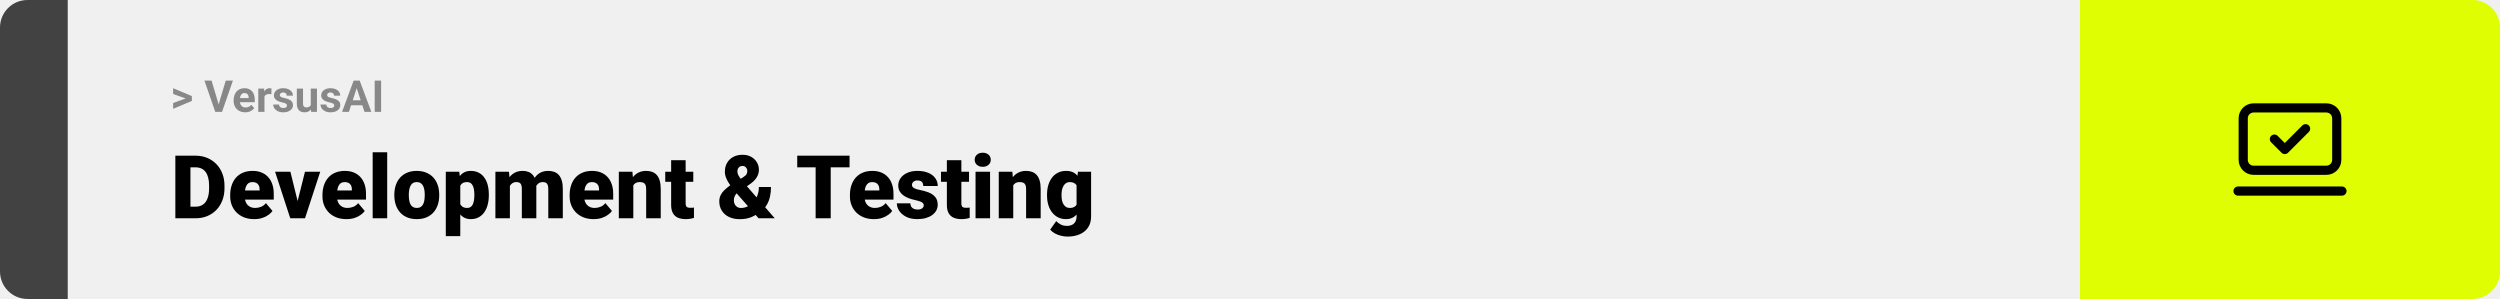
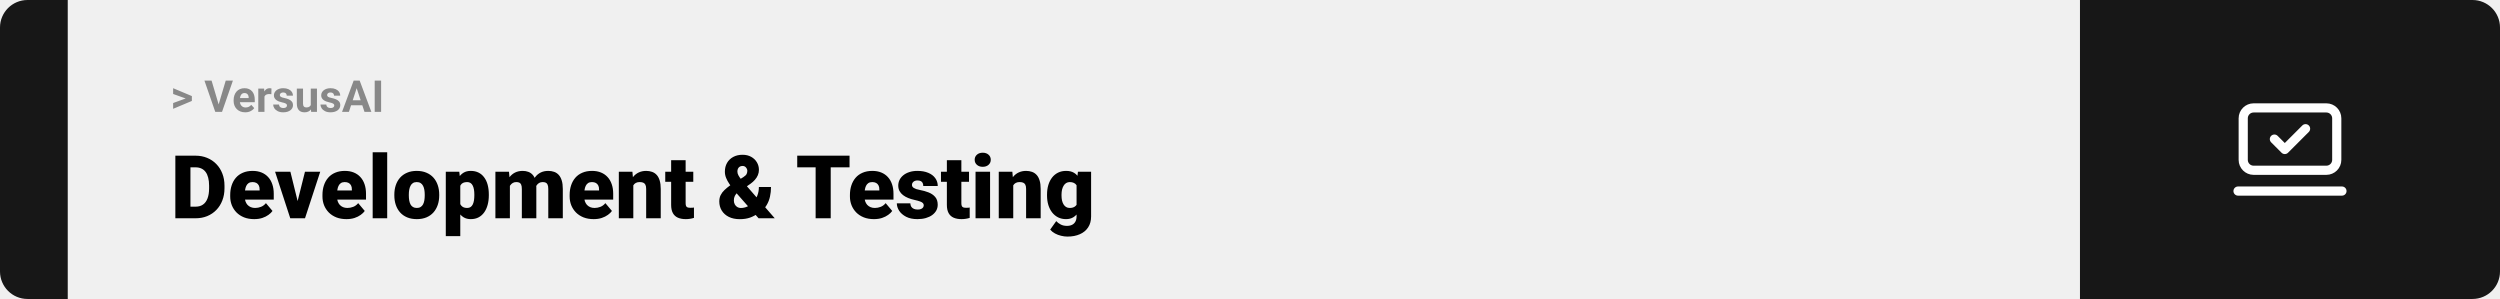
<svg xmlns="http://www.w3.org/2000/svg" width="1363" height="163" viewBox="0 0 1363 163" fill="none">
-   <path d="M0 15C0 6.716 6.716 0 15 0H37V163H15C6.716 163 0 156.284 0 148V15Z" fill="#424242" />
+   <path d="M0 15C0 6.716 6.716 0 15 0H37V163H15C6.716 163 0 156.284 0 148V15Z" fill="#171717" />
  <rect width="1097" height="163" transform="translate(37)" fill="#F0F0F0" />
  <path d="M101.906 53.922L94.394 51.238V48.086L104.602 52.375V54.637L101.906 53.922ZM94.394 56.172L101.918 53.43L104.602 52.785V55.035L94.394 59.324V56.172ZM119.051 57.438L123.07 43.938H126.984L121.043 61H118.465L119.051 57.438ZM115.348 43.938L119.355 57.438L119.965 61H117.363L111.457 43.938H115.348ZM133.688 61.234C132.703 61.234 131.82 61.078 131.039 60.766C130.258 60.445 129.594 60.004 129.047 59.441C128.508 58.879 128.094 58.227 127.805 57.484C127.516 56.734 127.371 55.938 127.371 55.094V54.625C127.371 53.664 127.508 52.785 127.781 51.988C128.055 51.191 128.445 50.5 128.953 49.914C129.469 49.328 130.094 48.879 130.828 48.566C131.562 48.246 132.391 48.086 133.312 48.086C134.211 48.086 135.008 48.234 135.703 48.531C136.398 48.828 136.98 49.25 137.449 49.797C137.926 50.344 138.285 51 138.527 51.766C138.77 52.523 138.891 53.367 138.891 54.297V55.703H128.812V53.453H135.574V53.195C135.574 52.727 135.488 52.309 135.316 51.941C135.152 51.566 134.902 51.27 134.566 51.051C134.23 50.832 133.801 50.723 133.277 50.723C132.832 50.723 132.449 50.82 132.129 51.016C131.809 51.211 131.547 51.484 131.344 51.836C131.148 52.188 131 52.602 130.898 53.078C130.805 53.547 130.758 54.062 130.758 54.625V55.094C130.758 55.602 130.828 56.07 130.969 56.5C131.117 56.93 131.324 57.301 131.59 57.613C131.863 57.926 132.191 58.168 132.574 58.34C132.965 58.512 133.406 58.598 133.898 58.598C134.508 58.598 135.074 58.48 135.598 58.246C136.129 58.004 136.586 57.641 136.969 57.156L138.609 58.938C138.344 59.32 137.98 59.688 137.52 60.039C137.066 60.391 136.52 60.68 135.879 60.906C135.238 61.125 134.508 61.234 133.688 61.234ZM144.188 51.086V61H140.812V48.32H143.988L144.188 51.086ZM148.008 48.238L147.949 51.367C147.785 51.344 147.586 51.324 147.352 51.309C147.125 51.285 146.918 51.273 146.73 51.273C146.254 51.273 145.84 51.336 145.488 51.461C145.145 51.578 144.855 51.754 144.621 51.988C144.395 52.223 144.223 52.508 144.105 52.844C143.996 53.18 143.934 53.562 143.918 53.992L143.238 53.781C143.238 52.961 143.32 52.207 143.484 51.52C143.648 50.824 143.887 50.219 144.199 49.703C144.52 49.188 144.91 48.789 145.371 48.508C145.832 48.227 146.359 48.086 146.953 48.086C147.141 48.086 147.332 48.102 147.527 48.133C147.723 48.156 147.883 48.191 148.008 48.238ZM156.457 57.496C156.457 57.254 156.387 57.035 156.246 56.84C156.105 56.645 155.844 56.465 155.461 56.301C155.086 56.129 154.543 55.973 153.832 55.832C153.191 55.691 152.594 55.516 152.039 55.305C151.492 55.086 151.016 54.824 150.609 54.52C150.211 54.215 149.898 53.855 149.672 53.441C149.445 53.02 149.332 52.539 149.332 52C149.332 51.469 149.445 50.969 149.672 50.5C149.906 50.031 150.238 49.617 150.668 49.258C151.105 48.891 151.637 48.605 152.262 48.402C152.895 48.191 153.605 48.086 154.395 48.086C155.496 48.086 156.441 48.262 157.23 48.613C158.027 48.965 158.637 49.449 159.059 50.066C159.488 50.676 159.703 51.371 159.703 52.152H156.328C156.328 51.824 156.258 51.531 156.117 51.273C155.984 51.008 155.773 50.801 155.484 50.652C155.203 50.496 154.836 50.418 154.383 50.418C154.008 50.418 153.684 50.484 153.41 50.617C153.137 50.742 152.926 50.914 152.777 51.133C152.637 51.344 152.566 51.578 152.566 51.836C152.566 52.031 152.605 52.207 152.684 52.363C152.77 52.512 152.906 52.648 153.094 52.773C153.281 52.898 153.523 53.016 153.82 53.125C154.125 53.227 154.5 53.32 154.945 53.406C155.859 53.594 156.676 53.84 157.395 54.145C158.113 54.441 158.684 54.848 159.105 55.363C159.527 55.871 159.738 56.539 159.738 57.367C159.738 57.93 159.613 58.445 159.363 58.914C159.113 59.383 158.754 59.793 158.285 60.145C157.816 60.488 157.254 60.758 156.598 60.953C155.949 61.141 155.219 61.234 154.406 61.234C153.227 61.234 152.227 61.023 151.406 60.602C150.594 60.18 149.977 59.645 149.555 58.996C149.141 58.34 148.934 57.668 148.934 56.98H152.133C152.148 57.441 152.266 57.812 152.484 58.094C152.711 58.375 152.996 58.578 153.34 58.703C153.691 58.828 154.07 58.891 154.477 58.891C154.914 58.891 155.277 58.832 155.566 58.715C155.855 58.59 156.074 58.426 156.223 58.223C156.379 58.012 156.457 57.77 156.457 57.496ZM169.43 57.965V48.32H172.805V61H169.629L169.43 57.965ZM169.805 55.363L170.801 55.34C170.801 56.184 170.703 56.969 170.508 57.695C170.312 58.414 170.02 59.039 169.629 59.57C169.238 60.094 168.746 60.504 168.152 60.801C167.559 61.09 166.859 61.234 166.055 61.234C165.438 61.234 164.867 61.148 164.344 60.977C163.828 60.797 163.383 60.52 163.008 60.145C162.641 59.762 162.352 59.273 162.141 58.68C161.938 58.078 161.836 57.355 161.836 56.512V48.32H165.211V56.535C165.211 56.91 165.254 57.227 165.34 57.484C165.434 57.742 165.562 57.953 165.727 58.117C165.891 58.281 166.082 58.398 166.301 58.469C166.527 58.539 166.777 58.574 167.051 58.574C167.746 58.574 168.293 58.434 168.691 58.152C169.098 57.871 169.383 57.488 169.547 57.004C169.719 56.512 169.805 55.965 169.805 55.363ZM182.238 57.496C182.238 57.254 182.168 57.035 182.027 56.84C181.887 56.645 181.625 56.465 181.242 56.301C180.867 56.129 180.324 55.973 179.613 55.832C178.973 55.691 178.375 55.516 177.82 55.305C177.273 55.086 176.797 54.824 176.391 54.52C175.992 54.215 175.68 53.855 175.453 53.441C175.227 53.02 175.113 52.539 175.113 52C175.113 51.469 175.227 50.969 175.453 50.5C175.688 50.031 176.02 49.617 176.449 49.258C176.887 48.891 177.418 48.605 178.043 48.402C178.676 48.191 179.387 48.086 180.176 48.086C181.277 48.086 182.223 48.262 183.012 48.613C183.809 48.965 184.418 49.449 184.84 50.066C185.27 50.676 185.484 51.371 185.484 52.152H182.109C182.109 51.824 182.039 51.531 181.898 51.273C181.766 51.008 181.555 50.801 181.266 50.652C180.984 50.496 180.617 50.418 180.164 50.418C179.789 50.418 179.465 50.484 179.191 50.617C178.918 50.742 178.707 50.914 178.559 51.133C178.418 51.344 178.348 51.578 178.348 51.836C178.348 52.031 178.387 52.207 178.465 52.363C178.551 52.512 178.688 52.648 178.875 52.773C179.062 52.898 179.305 53.016 179.602 53.125C179.906 53.227 180.281 53.32 180.727 53.406C181.641 53.594 182.457 53.84 183.176 54.145C183.895 54.441 184.465 54.848 184.887 55.363C185.309 55.871 185.52 56.539 185.52 57.367C185.52 57.93 185.395 58.445 185.145 58.914C184.895 59.383 184.535 59.793 184.066 60.145C183.598 60.488 183.035 60.758 182.379 60.953C181.73 61.141 181 61.234 180.188 61.234C179.008 61.234 178.008 61.023 177.188 60.602C176.375 60.18 175.758 59.645 175.336 58.996C174.922 58.34 174.715 57.668 174.715 56.98H177.914C177.93 57.441 178.047 57.812 178.266 58.094C178.492 58.375 178.777 58.578 179.121 58.703C179.473 58.828 179.852 58.891 180.258 58.891C180.695 58.891 181.059 58.832 181.348 58.715C181.637 58.59 181.855 58.426 182.004 58.223C182.16 58.012 182.238 57.77 182.238 57.496ZM194.859 46.855L190.219 61H186.48L192.82 43.938H195.199L194.859 46.855ZM198.715 61L194.062 46.855L193.688 43.938H196.09L202.465 61H198.715ZM198.504 54.648V57.402H189.492V54.648H198.504ZM207.785 43.938V61H204.281V43.938H207.785Z" fill="#888888" />
  <path d="M106.688 119H99.117L99.164 112.672H106.688C108.25 112.672 109.57 112.297 110.648 111.547C111.742 110.797 112.57 109.68 113.133 108.195C113.711 106.695 114 104.852 114 102.664V101.188C114 99.547 113.836 98.109 113.508 96.875C113.195 95.625 112.727 94.586 112.102 93.758C111.477 92.914 110.695 92.281 109.758 91.859C108.836 91.438 107.773 91.227 106.57 91.227H98.977V84.875H106.57C108.883 84.875 111 85.273 112.922 86.07C114.859 86.852 116.531 87.977 117.938 89.445C119.359 90.898 120.453 92.625 121.219 94.625C122 96.609 122.391 98.812 122.391 101.234V102.664C122.391 105.07 122 107.273 121.219 109.273C120.453 111.273 119.367 113 117.961 114.453C116.555 115.906 114.891 117.031 112.969 117.828C111.062 118.609 108.969 119 106.688 119ZM103.828 84.875V119H95.602V84.875H103.828ZM138.586 119.469C136.523 119.469 134.68 119.148 133.055 118.508C131.43 117.852 130.055 116.953 128.93 115.812C127.82 114.672 126.969 113.359 126.375 111.875C125.797 110.391 125.508 108.82 125.508 107.164V106.273C125.508 104.414 125.766 102.695 126.281 101.117C126.797 99.523 127.562 98.133 128.578 96.945C129.594 95.758 130.867 94.836 132.398 94.18C133.93 93.508 135.711 93.172 137.742 93.172C139.539 93.172 141.148 93.461 142.57 94.039C143.992 94.617 145.195 95.445 146.18 96.523C147.18 97.602 147.938 98.906 148.453 100.438C148.984 101.969 149.25 103.688 149.25 105.594V108.805H128.531V103.859H141.539V103.25C141.555 102.406 141.406 101.688 141.094 101.094C140.797 100.5 140.359 100.047 139.781 99.734C139.203 99.422 138.5 99.266 137.672 99.266C136.812 99.266 136.102 99.453 135.539 99.828C134.992 100.203 134.562 100.719 134.25 101.375C133.953 102.016 133.742 102.758 133.617 103.602C133.492 104.445 133.43 105.336 133.43 106.273V107.164C133.43 108.102 133.555 108.953 133.805 109.719C134.07 110.484 134.445 111.141 134.93 111.688C135.43 112.219 136.023 112.633 136.711 112.93C137.414 113.227 138.211 113.375 139.102 113.375C140.18 113.375 141.242 113.172 142.289 112.766C143.336 112.359 144.234 111.688 144.984 110.75L148.57 115.016C148.055 115.75 147.32 116.461 146.367 117.148C145.43 117.836 144.305 118.398 142.992 118.836C141.68 119.258 140.211 119.469 138.586 119.469ZM161.273 113.586L166.266 93.641H174.586L166.289 119H161.367L161.273 113.586ZM158.32 93.641L163.242 113.586L163.195 119H158.25L149.977 93.641H158.32ZM188.883 119.469C186.82 119.469 184.977 119.148 183.352 118.508C181.727 117.852 180.352 116.953 179.227 115.812C178.117 114.672 177.266 113.359 176.672 111.875C176.094 110.391 175.805 108.82 175.805 107.164V106.273C175.805 104.414 176.062 102.695 176.578 101.117C177.094 99.523 177.859 98.133 178.875 96.945C179.891 95.758 181.164 94.836 182.695 94.18C184.227 93.508 186.008 93.172 188.039 93.172C189.836 93.172 191.445 93.461 192.867 94.039C194.289 94.617 195.492 95.445 196.477 96.523C197.477 97.602 198.234 98.906 198.75 100.438C199.281 101.969 199.547 103.688 199.547 105.594V108.805H178.828V103.859H191.836V103.25C191.852 102.406 191.703 101.688 191.391 101.094C191.094 100.5 190.656 100.047 190.078 99.734C189.5 99.422 188.797 99.266 187.969 99.266C187.109 99.266 186.398 99.453 185.836 99.828C185.289 100.203 184.859 100.719 184.547 101.375C184.25 102.016 184.039 102.758 183.914 103.602C183.789 104.445 183.727 105.336 183.727 106.273V107.164C183.727 108.102 183.852 108.953 184.102 109.719C184.367 110.484 184.742 111.141 185.227 111.688C185.727 112.219 186.32 112.633 187.008 112.93C187.711 113.227 188.508 113.375 189.398 113.375C190.477 113.375 191.539 113.172 192.586 112.766C193.633 112.359 194.531 111.688 195.281 110.75L198.867 115.016C198.352 115.75 197.617 116.461 196.664 117.148C195.727 117.836 194.602 118.398 193.289 118.836C191.977 119.258 190.508 119.469 188.883 119.469ZM211.102 83V119H203.18V83H211.102ZM214.992 106.578V106.086C214.992 104.227 215.258 102.516 215.789 100.953C216.32 99.375 217.102 98.008 218.133 96.852C219.164 95.695 220.438 94.797 221.953 94.156C223.469 93.5 225.219 93.172 227.203 93.172C229.203 93.172 230.961 93.5 232.477 94.156C234.008 94.797 235.289 95.695 236.32 96.852C237.352 98.008 238.133 99.375 238.664 100.953C239.195 102.516 239.461 104.227 239.461 106.086V106.578C239.461 108.422 239.195 110.133 238.664 111.711C238.133 113.273 237.352 114.641 236.32 115.812C235.289 116.969 234.016 117.867 232.5 118.508C230.984 119.148 229.234 119.469 227.25 119.469C225.266 119.469 223.508 119.148 221.977 118.508C220.445 117.867 219.164 116.969 218.133 115.812C217.102 114.641 216.32 113.273 215.789 111.711C215.258 110.133 214.992 108.422 214.992 106.578ZM222.891 106.086V106.578C222.891 107.531 222.961 108.422 223.102 109.25C223.242 110.078 223.477 110.805 223.805 111.43C224.133 112.039 224.578 112.516 225.141 112.859C225.703 113.203 226.406 113.375 227.25 113.375C228.078 113.375 228.766 113.203 229.312 112.859C229.875 112.516 230.32 112.039 230.648 111.43C230.977 110.805 231.211 110.078 231.352 109.25C231.492 108.422 231.562 107.531 231.562 106.578V106.086C231.562 105.164 231.492 104.297 231.352 103.484C231.211 102.656 230.977 101.93 230.648 101.305C230.32 100.664 229.875 100.164 229.312 99.805C228.75 99.445 228.047 99.266 227.203 99.266C226.375 99.266 225.68 99.445 225.117 99.805C224.57 100.164 224.133 100.664 223.805 101.305C223.477 101.93 223.242 102.656 223.102 103.484C222.961 104.297 222.891 105.164 222.891 106.086ZM250.945 98.516V128.75H243.047V93.641H250.406L250.945 98.516ZM266.508 106.016V106.508C266.508 108.352 266.297 110.062 265.875 111.641C265.453 113.219 264.828 114.594 264 115.766C263.172 116.938 262.141 117.852 260.906 118.508C259.688 119.148 258.273 119.469 256.664 119.469C255.148 119.469 253.844 119.133 252.75 118.461C251.656 117.789 250.742 116.859 250.008 115.672C249.273 114.484 248.68 113.125 248.227 111.594C247.773 110.062 247.414 108.445 247.148 106.742V106.109C247.414 104.281 247.773 102.586 248.227 101.023C248.68 99.445 249.273 98.07 250.008 96.898C250.742 95.727 251.648 94.812 252.727 94.156C253.82 93.5 255.125 93.172 256.641 93.172C258.25 93.172 259.664 93.477 260.883 94.086C262.117 94.695 263.148 95.57 263.977 96.711C264.82 97.836 265.453 99.188 265.875 100.766C266.297 102.344 266.508 104.094 266.508 106.016ZM258.609 106.508V106.016C258.609 105.031 258.539 104.133 258.398 103.32C258.258 102.492 258.031 101.773 257.719 101.164C257.422 100.555 257.023 100.086 256.523 99.758C256.023 99.43 255.406 99.266 254.672 99.266C253.828 99.266 253.117 99.398 252.539 99.664C251.977 99.914 251.523 100.305 251.18 100.836C250.852 101.352 250.617 102 250.477 102.781C250.352 103.547 250.297 104.445 250.312 105.477V107.398C250.281 108.586 250.398 109.633 250.664 110.539C250.93 111.43 251.391 112.125 252.047 112.625C252.703 113.125 253.594 113.375 254.719 113.375C255.469 113.375 256.094 113.203 256.594 112.859C257.094 112.5 257.492 112.008 257.789 111.383C258.086 110.742 258.297 110.008 258.422 109.18C258.547 108.352 258.609 107.461 258.609 106.508ZM277.992 99.008V119H270.094V93.641H277.5L277.992 99.008ZM277.031 105.453L275.227 105.5C275.227 103.719 275.438 102.078 275.859 100.578C276.281 99.078 276.906 97.773 277.734 96.664C278.562 95.555 279.578 94.695 280.781 94.086C282 93.477 283.406 93.172 285 93.172C286.109 93.172 287.117 93.344 288.023 93.688C288.93 94.016 289.711 94.539 290.367 95.258C291.023 95.961 291.523 96.883 291.867 98.023C292.227 99.148 292.406 100.5 292.406 102.078V119H284.508V103.086C284.508 102.008 284.383 101.195 284.133 100.648C283.898 100.102 283.555 99.734 283.102 99.547C282.648 99.359 282.094 99.266 281.438 99.266C280.75 99.266 280.133 99.422 279.586 99.734C279.039 100.047 278.57 100.484 278.18 101.047C277.805 101.594 277.516 102.242 277.312 102.992C277.125 103.742 277.031 104.562 277.031 105.453ZM291.516 105.453L289.312 105.5C289.312 103.719 289.508 102.078 289.898 100.578C290.305 99.078 290.906 97.773 291.703 96.664C292.516 95.555 293.523 94.695 294.727 94.086C295.93 93.477 297.328 93.172 298.922 93.172C300.078 93.172 301.141 93.344 302.109 93.688C303.078 94.031 303.914 94.586 304.617 95.352C305.32 96.117 305.867 97.133 306.258 98.398C306.648 99.648 306.844 101.195 306.844 103.039V119H298.922V103.039C298.922 101.992 298.797 101.203 298.547 100.672C298.312 100.125 297.969 99.758 297.516 99.57C297.062 99.367 296.523 99.266 295.898 99.266C295.148 99.266 294.5 99.422 293.953 99.734C293.406 100.047 292.945 100.484 292.57 101.047C292.211 101.594 291.945 102.242 291.773 102.992C291.602 103.742 291.516 104.562 291.516 105.453ZM323.648 119.469C321.586 119.469 319.742 119.148 318.117 118.508C316.492 117.852 315.117 116.953 313.992 115.812C312.883 114.672 312.031 113.359 311.438 111.875C310.859 110.391 310.57 108.82 310.57 107.164V106.273C310.57 104.414 310.828 102.695 311.344 101.117C311.859 99.523 312.625 98.133 313.641 96.945C314.656 95.758 315.93 94.836 317.461 94.18C318.992 93.508 320.773 93.172 322.805 93.172C324.602 93.172 326.211 93.461 327.633 94.039C329.055 94.617 330.258 95.445 331.242 96.523C332.242 97.602 333 98.906 333.516 100.438C334.047 101.969 334.312 103.688 334.312 105.594V108.805H313.594V103.859H326.602V103.25C326.617 102.406 326.469 101.688 326.156 101.094C325.859 100.5 325.422 100.047 324.844 99.734C324.266 99.422 323.562 99.266 322.734 99.266C321.875 99.266 321.164 99.453 320.602 99.828C320.055 100.203 319.625 100.719 319.312 101.375C319.016 102.016 318.805 102.758 318.68 103.602C318.555 104.445 318.492 105.336 318.492 106.273V107.164C318.492 108.102 318.617 108.953 318.867 109.719C319.133 110.484 319.508 111.141 319.992 111.688C320.492 112.219 321.086 112.633 321.773 112.93C322.477 113.227 323.273 113.375 324.164 113.375C325.242 113.375 326.305 113.172 327.352 112.766C328.398 112.359 329.297 111.688 330.047 110.75L333.633 115.016C333.117 115.75 332.383 116.461 331.43 117.148C330.492 117.836 329.367 118.398 328.055 118.836C326.742 119.258 325.273 119.469 323.648 119.469ZM345.281 99.055V119H337.383V93.641H344.789L345.281 99.055ZM344.344 105.453L342.492 105.5C342.492 103.562 342.727 101.836 343.195 100.32C343.664 98.789 344.328 97.492 345.188 96.43C346.047 95.367 347.07 94.562 348.258 94.016C349.461 93.453 350.797 93.172 352.266 93.172C353.438 93.172 354.508 93.344 355.477 93.688C356.461 94.031 357.305 94.586 358.008 95.352C358.727 96.117 359.273 97.133 359.648 98.398C360.039 99.648 360.234 101.195 360.234 103.039V119H352.289V103.016C352.289 102 352.148 101.227 351.867 100.695C351.586 100.148 351.18 99.773 350.648 99.57C350.117 99.367 349.469 99.266 348.703 99.266C347.891 99.266 347.203 99.422 346.641 99.734C346.078 100.047 345.625 100.484 345.281 101.047C344.953 101.594 344.711 102.242 344.555 102.992C344.414 103.742 344.344 104.562 344.344 105.453ZM377.977 93.641V99.125H362.695V93.641H377.977ZM365.906 87.336H373.805V110.727C373.805 111.398 373.883 111.922 374.039 112.297C374.195 112.656 374.461 112.914 374.836 113.07C375.227 113.211 375.742 113.281 376.383 113.281C376.836 113.281 377.211 113.273 377.508 113.258C377.805 113.227 378.086 113.188 378.352 113.141V118.789C377.68 119.008 376.977 119.172 376.242 119.281C375.508 119.406 374.727 119.469 373.898 119.469C372.211 119.469 370.766 119.203 369.562 118.672C368.375 118.141 367.469 117.305 366.844 116.164C366.219 115.023 365.906 113.539 365.906 111.711V87.336ZM398.062 101.07L405.305 96.547C406.273 95.922 406.867 95.336 407.086 94.789C407.32 94.227 407.438 93.68 407.438 93.148C407.438 92.508 407.203 91.906 406.734 91.344C406.281 90.766 405.641 90.477 404.812 90.477C404.203 90.477 403.688 90.617 403.266 90.898C402.859 91.164 402.547 91.523 402.328 91.977C402.125 92.43 402.023 92.938 402.023 93.5C402.023 94.203 402.219 94.914 402.609 95.633C403 96.352 403.516 97.109 404.156 97.906C404.812 98.703 405.539 99.578 406.336 100.531L422.391 119H413.578L400.5 104.141C399.422 102.766 398.484 101.5 397.688 100.344C396.906 99.188 396.297 98.062 395.859 96.969C395.422 95.875 395.203 94.75 395.203 93.594C395.203 91.797 395.594 90.211 396.375 88.836C397.172 87.445 398.289 86.359 399.727 85.578C401.18 84.781 402.883 84.383 404.836 84.383C406.648 84.383 408.219 84.758 409.547 85.508C410.891 86.258 411.93 87.258 412.664 88.508C413.398 89.742 413.766 91.102 413.766 92.586C413.766 93.617 413.57 94.594 413.18 95.516C412.789 96.438 412.25 97.281 411.562 98.047C410.891 98.812 410.117 99.508 409.242 100.133L401.414 105.594C401.102 105.984 400.844 106.383 400.641 106.789C400.453 107.18 400.312 107.578 400.219 107.984C400.141 108.391 400.102 108.828 400.102 109.297C400.102 110.109 400.273 110.828 400.617 111.453C400.961 112.062 401.414 112.539 401.977 112.883C402.555 113.227 403.18 113.398 403.852 113.398C405.117 113.398 406.336 113.125 407.508 112.578C408.695 112.016 409.758 111.227 410.695 110.211C411.633 109.195 412.375 107.984 412.922 106.578C413.469 105.172 413.742 103.625 413.742 101.938H420.352C420.352 103.781 420.164 105.539 419.789 107.211C419.43 108.867 418.828 110.398 417.984 111.805C417.156 113.211 416.039 114.445 414.633 115.508C414.555 115.555 414.406 115.648 414.188 115.789C413.984 115.914 413.836 116 413.742 116.047C412.102 117.219 410.484 118.086 408.891 118.648C407.297 119.211 405.438 119.492 403.312 119.492C401.016 119.492 399.031 119.078 397.359 118.25C395.703 117.422 394.422 116.281 393.516 114.828C392.609 113.375 392.156 111.711 392.156 109.836C392.156 108.508 392.406 107.352 392.906 106.367C393.406 105.367 394.102 104.445 394.992 103.602C395.883 102.758 396.906 101.914 398.062 101.07ZM452.906 84.875V119H444.68V84.875H452.906ZM463.172 84.875V91.227H434.648V84.875H463.172ZM476.461 119.469C474.398 119.469 472.555 119.148 470.93 118.508C469.305 117.852 467.93 116.953 466.805 115.812C465.695 114.672 464.844 113.359 464.25 111.875C463.672 110.391 463.383 108.82 463.383 107.164V106.273C463.383 104.414 463.641 102.695 464.156 101.117C464.672 99.523 465.438 98.133 466.453 96.945C467.469 95.758 468.742 94.836 470.273 94.18C471.805 93.508 473.586 93.172 475.617 93.172C477.414 93.172 479.023 93.461 480.445 94.039C481.867 94.617 483.07 95.445 484.055 96.523C485.055 97.602 485.812 98.906 486.328 100.438C486.859 101.969 487.125 103.688 487.125 105.594V108.805H466.406V103.859H479.414V103.25C479.43 102.406 479.281 101.688 478.969 101.094C478.672 100.5 478.234 100.047 477.656 99.734C477.078 99.422 476.375 99.266 475.547 99.266C474.688 99.266 473.977 99.453 473.414 99.828C472.867 100.203 472.438 100.719 472.125 101.375C471.828 102.016 471.617 102.758 471.492 103.602C471.367 104.445 471.305 105.336 471.305 106.273V107.164C471.305 108.102 471.43 108.953 471.68 109.719C471.945 110.484 472.32 111.141 472.805 111.688C473.305 112.219 473.898 112.633 474.586 112.93C475.289 113.227 476.086 113.375 476.977 113.375C478.055 113.375 479.117 113.172 480.164 112.766C481.211 112.359 482.109 111.688 482.859 110.75L486.445 115.016C485.93 115.75 485.195 116.461 484.242 117.148C483.305 117.836 482.18 118.398 480.867 118.836C479.555 119.258 478.086 119.469 476.461 119.469ZM503.625 111.875C503.625 111.438 503.477 111.062 503.18 110.75C502.898 110.422 502.398 110.125 501.68 109.859C500.961 109.578 499.953 109.297 498.656 109.016C497.422 108.75 496.258 108.398 495.164 107.961C494.086 107.523 493.141 106.992 492.328 106.367C491.516 105.742 490.875 105 490.406 104.141C489.953 103.281 489.727 102.297 489.727 101.188C489.727 100.109 489.953 99.094 490.406 98.141C490.875 97.172 491.555 96.32 492.445 95.586C493.352 94.836 494.453 94.25 495.75 93.828C497.047 93.391 498.523 93.172 500.18 93.172C502.461 93.172 504.43 93.523 506.086 94.227C507.742 94.914 509.016 95.883 509.906 97.133C510.812 98.367 511.266 99.797 511.266 101.422H503.367C503.367 100.781 503.258 100.234 503.039 99.781C502.836 99.328 502.5 98.984 502.031 98.75C501.562 98.5 500.938 98.375 500.156 98.375C499.609 98.375 499.109 98.477 498.656 98.68C498.219 98.883 497.867 99.164 497.602 99.523C497.336 99.883 497.203 100.305 497.203 100.789C497.203 101.133 497.281 101.445 497.438 101.727C497.609 101.992 497.867 102.242 498.211 102.477C498.555 102.695 498.992 102.898 499.523 103.086C500.055 103.258 500.695 103.414 501.445 103.555C503.148 103.867 504.742 104.312 506.227 104.891C507.711 105.469 508.914 106.289 509.836 107.352C510.773 108.414 511.242 109.844 511.242 111.641C511.242 112.766 510.984 113.805 510.469 114.758C509.953 115.695 509.211 116.523 508.242 117.242C507.273 117.945 506.109 118.492 504.75 118.883C503.391 119.273 501.859 119.469 500.156 119.469C497.734 119.469 495.688 119.039 494.016 118.18C492.344 117.305 491.078 116.211 490.219 114.898C489.375 113.57 488.953 112.227 488.953 110.867H496.312C496.344 111.648 496.531 112.289 496.875 112.789C497.234 113.289 497.711 113.656 498.305 113.891C498.898 114.125 499.586 114.242 500.367 114.242C501.086 114.242 501.68 114.141 502.148 113.938C502.633 113.734 503 113.461 503.25 113.117C503.5 112.758 503.625 112.344 503.625 111.875ZM528.305 93.641V99.125H513.023V93.641H528.305ZM516.234 87.336H524.133V110.727C524.133 111.398 524.211 111.922 524.367 112.297C524.523 112.656 524.789 112.914 525.164 113.07C525.555 113.211 526.07 113.281 526.711 113.281C527.164 113.281 527.539 113.273 527.836 113.258C528.133 113.227 528.414 113.188 528.68 113.141V118.789C528.008 119.008 527.305 119.172 526.57 119.281C525.836 119.406 525.055 119.469 524.227 119.469C522.539 119.469 521.094 119.203 519.891 118.672C518.703 118.141 517.797 117.305 517.172 116.164C516.547 115.023 516.234 113.539 516.234 111.711V87.336ZM539.789 93.641V119H531.867V93.641H539.789ZM531.398 87.102C531.398 85.977 531.805 85.055 532.617 84.336C533.43 83.617 534.484 83.258 535.781 83.258C537.078 83.258 538.133 83.617 538.945 84.336C539.758 85.055 540.164 85.977 540.164 87.102C540.164 88.227 539.758 89.148 538.945 89.867C538.133 90.586 537.078 90.945 535.781 90.945C534.484 90.945 533.43 90.586 532.617 89.867C531.805 89.148 531.398 88.227 531.398 87.102ZM552.422 99.055V119H544.523V93.641H551.93L552.422 99.055ZM551.484 105.453L549.633 105.5C549.633 103.562 549.867 101.836 550.336 100.32C550.805 98.789 551.469 97.492 552.328 96.43C553.188 95.367 554.211 94.562 555.398 94.016C556.602 93.453 557.938 93.172 559.406 93.172C560.578 93.172 561.648 93.344 562.617 93.688C563.602 94.031 564.445 94.586 565.148 95.352C565.867 96.117 566.414 97.133 566.789 98.398C567.18 99.648 567.375 101.195 567.375 103.039V119H559.43V103.016C559.43 102 559.289 101.227 559.008 100.695C558.727 100.148 558.32 99.773 557.789 99.57C557.258 99.367 556.609 99.266 555.844 99.266C555.031 99.266 554.344 99.422 553.781 99.734C553.219 100.047 552.766 100.484 552.422 101.047C552.094 101.594 551.852 102.242 551.695 102.992C551.555 103.742 551.484 104.562 551.484 105.453ZM587.695 93.641H594.867V118.016C594.867 120.359 594.328 122.344 593.25 123.969C592.172 125.609 590.664 126.852 588.727 127.695C586.805 128.555 584.555 128.984 581.977 128.984C580.836 128.984 579.672 128.836 578.484 128.539C577.297 128.258 576.188 127.836 575.156 127.273C574.125 126.711 573.258 126.016 572.555 125.188L575.859 120.547C576.5 121.266 577.305 121.875 578.273 122.375C579.242 122.891 580.383 123.148 581.695 123.148C582.836 123.148 583.789 122.945 584.555 122.539C585.336 122.133 585.93 121.539 586.336 120.758C586.742 119.992 586.945 119.062 586.945 117.969V99.641L587.695 93.641ZM570.844 106.625V106.133C570.844 104.211 571.078 102.461 571.547 100.883C572.031 99.289 572.719 97.922 573.609 96.781C574.516 95.625 575.609 94.734 576.891 94.109C578.172 93.484 579.617 93.172 581.227 93.172C582.961 93.172 584.383 93.508 585.492 94.18C586.617 94.836 587.516 95.758 588.188 96.945C588.875 98.133 589.406 99.523 589.781 101.117C590.172 102.695 590.5 104.398 590.766 106.227V106.812C590.5 108.531 590.133 110.156 589.664 111.688C589.211 113.203 588.617 114.547 587.883 115.719C587.148 116.891 586.227 117.812 585.117 118.484C584.023 119.141 582.711 119.469 581.18 119.469C579.586 119.469 578.148 119.148 576.867 118.508C575.602 117.867 574.516 116.969 573.609 115.812C572.719 114.656 572.031 113.297 571.547 111.734C571.078 110.172 570.844 108.469 570.844 106.625ZM578.742 106.133V106.625C578.742 107.578 578.828 108.461 579 109.273C579.188 110.086 579.469 110.805 579.844 111.43C580.219 112.039 580.68 112.516 581.227 112.859C581.789 113.203 582.445 113.375 583.195 113.375C584.336 113.375 585.258 113.133 585.961 112.648C586.664 112.164 587.172 111.477 587.484 110.586C587.797 109.695 587.93 108.648 587.883 107.445V105.594C587.914 104.562 587.844 103.656 587.672 102.875C587.5 102.078 587.227 101.414 586.852 100.883C586.492 100.352 586.008 99.953 585.398 99.688C584.805 99.406 584.086 99.266 583.242 99.266C582.508 99.266 581.859 99.438 581.297 99.781C580.734 100.125 580.266 100.609 579.891 101.234C579.516 101.844 579.227 102.57 579.023 103.414C578.836 104.242 578.742 105.148 578.742 106.133Z" fill="black" />
-   <path d="M1134 0H1348C1356.28 0 1363 6.716 1363 15V148C1363 156.284 1356.28 163 1348 163H1134V0Z" fill="#DEFE01" />
-   <path d="M1220.17 104.167H1276.83" stroke="black" stroke-width="5" stroke-linecap="round" stroke-linejoin="round" />
-   <path d="M1240 75.833L1245.67 81.5L1257 70.167" stroke="black" stroke-width="5" stroke-linecap="round" stroke-linejoin="round" />
-   <path d="M1268.33 58.833H1228.67C1225.54 58.833 1223 61.37 1223 64.5V87.167C1223 90.296 1225.54 92.833 1228.67 92.833H1268.33C1271.46 92.833 1274 90.296 1274 87.167V64.5C1274 61.37 1271.46 58.833 1268.33 58.833Z" stroke="black" stroke-width="5" stroke-linecap="round" stroke-linejoin="round" />
+   <path d="M1134 0H1348C1356.28 0 1363 6.716 1363 15V148C1363 156.284 1356.28 163 1348 163H1134V0Z" fill="#171717" />
+   <path d="M1220.17 104.167H1276.83" stroke="white" stroke-width="5" stroke-linecap="round" stroke-linejoin="round" />
+   <path d="M1240 75.833L1245.67 81.5L1257 70.167" stroke="white" stroke-width="5" stroke-linecap="round" stroke-linejoin="round" />
+   <path d="M1268.33 58.833H1228.67C1225.54 58.833 1223 61.37 1223 64.5V87.167C1223 90.296 1225.54 92.833 1228.67 92.833H1268.33C1271.46 92.833 1274 90.296 1274 87.167V64.5C1274 61.37 1271.46 58.833 1268.33 58.833Z" stroke="white" stroke-width="5" stroke-linecap="round" stroke-linejoin="round" />
</svg>
